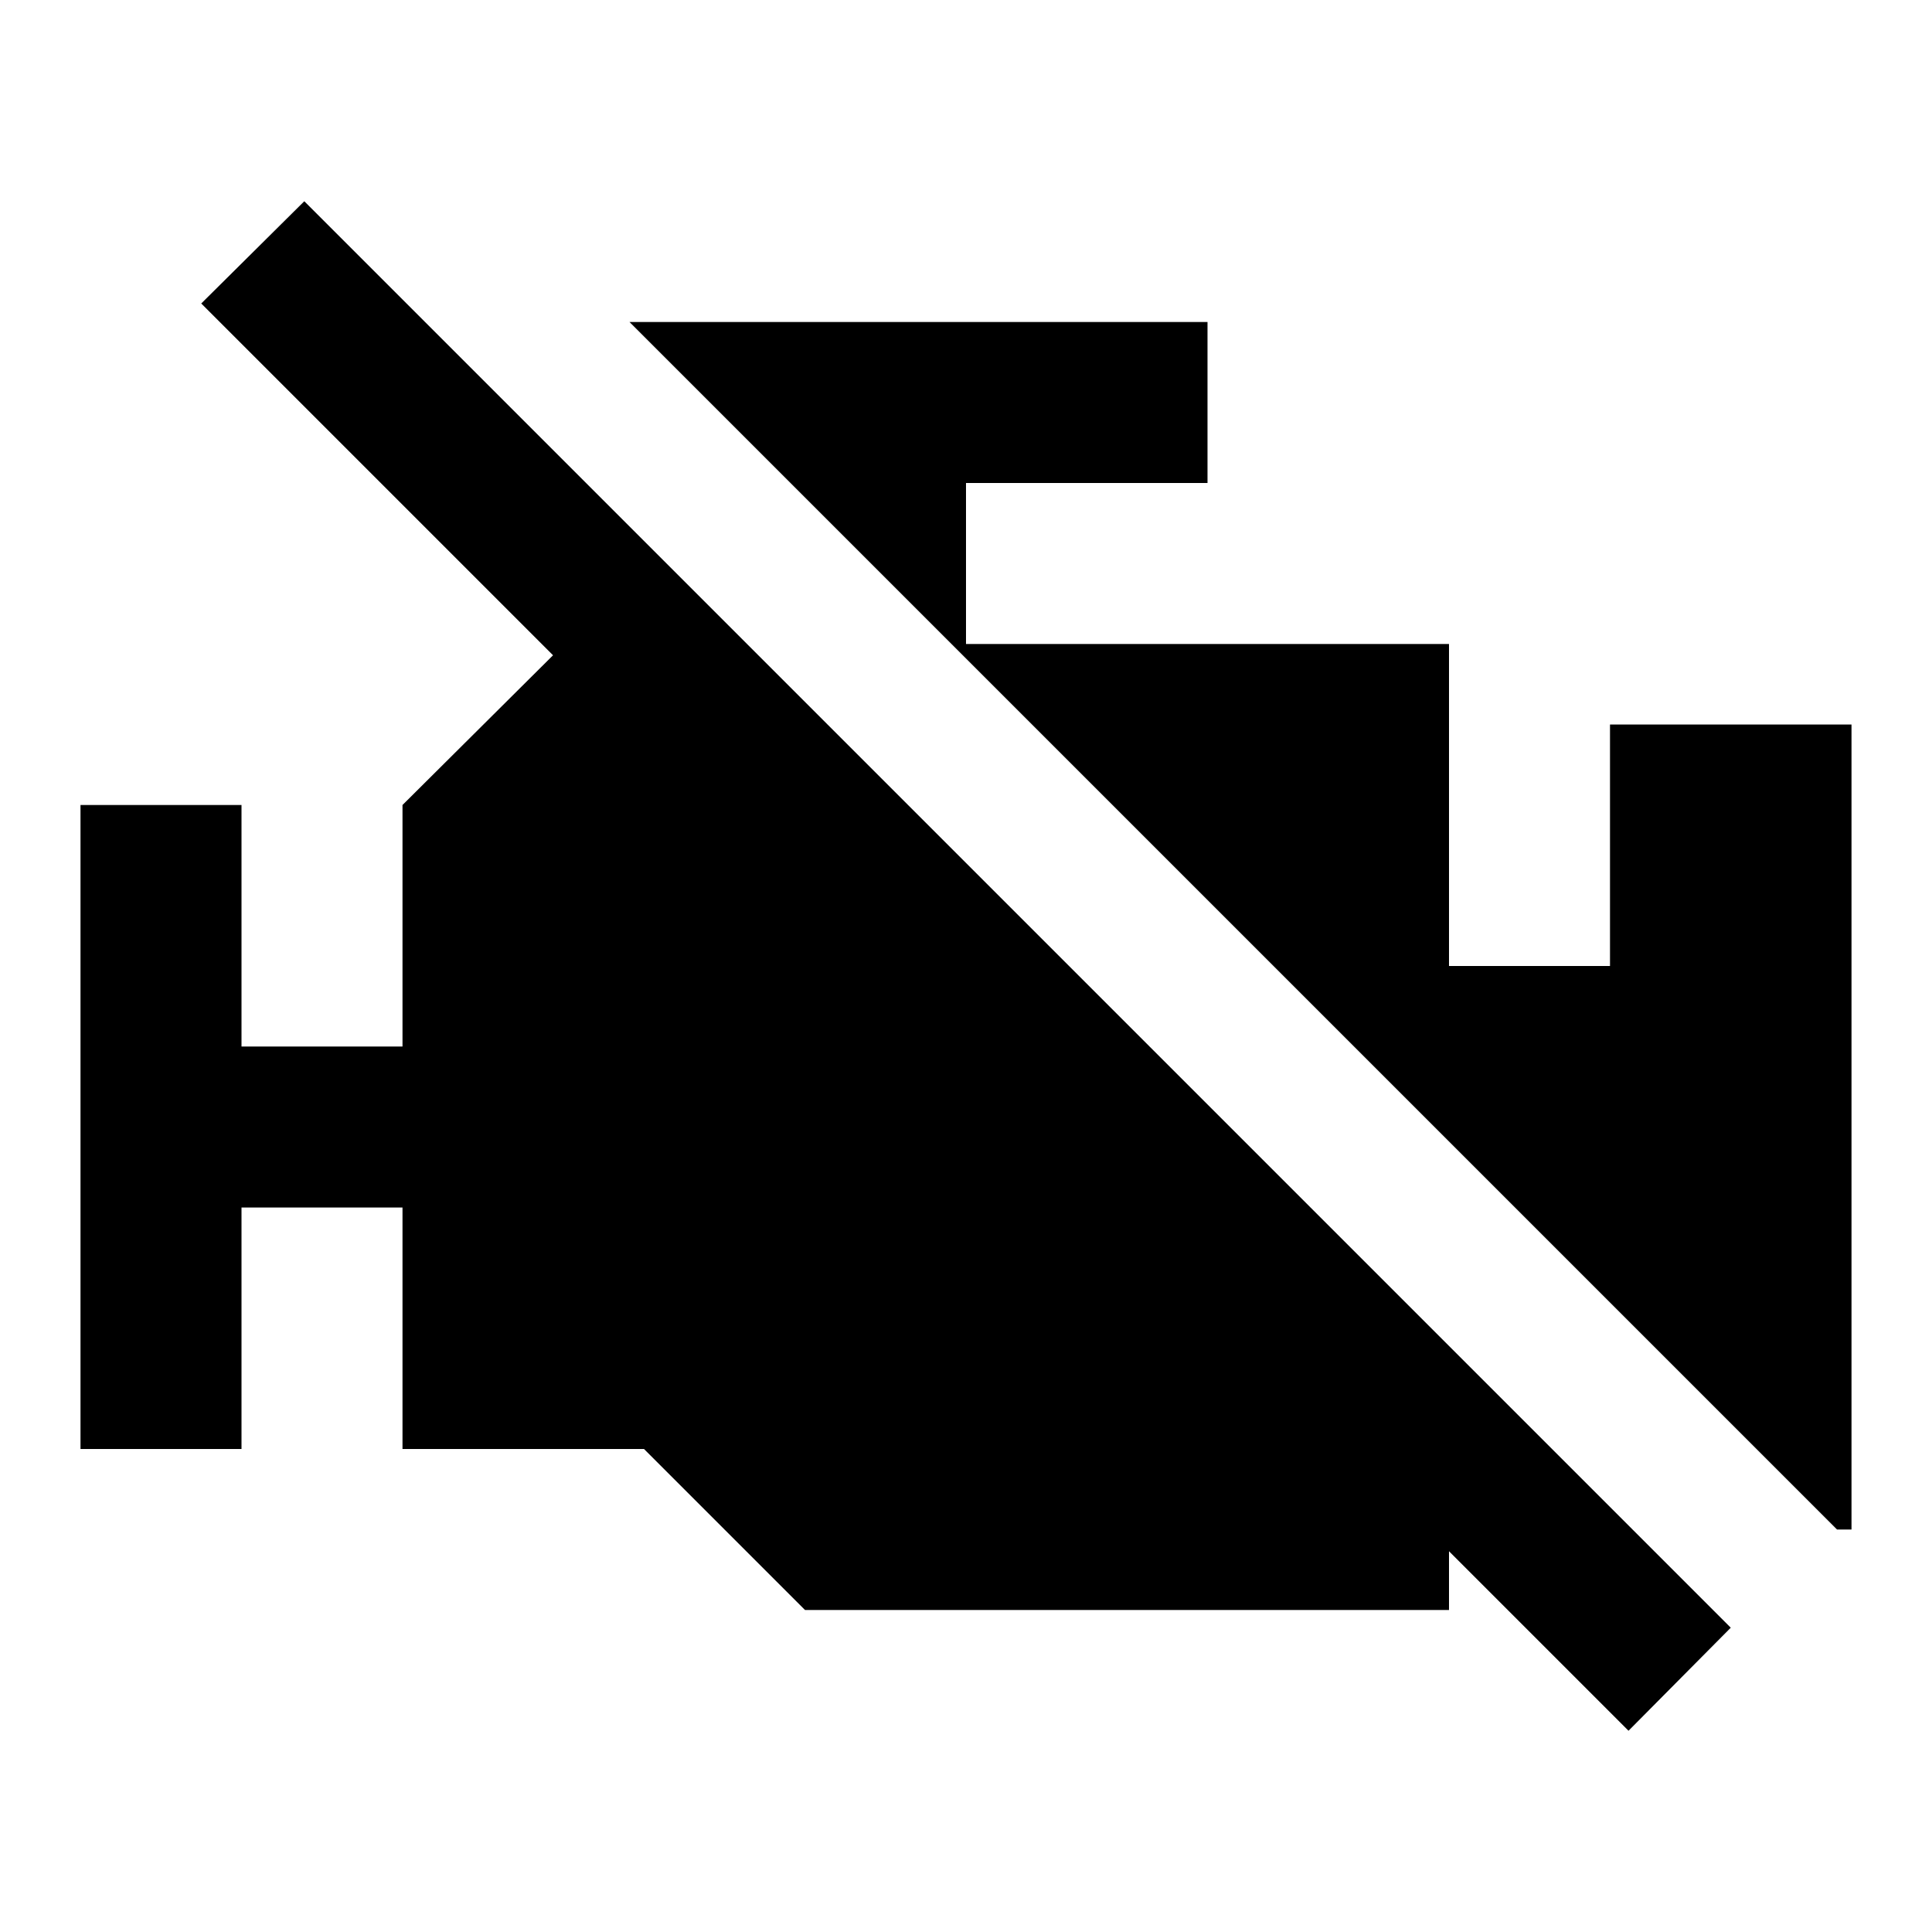
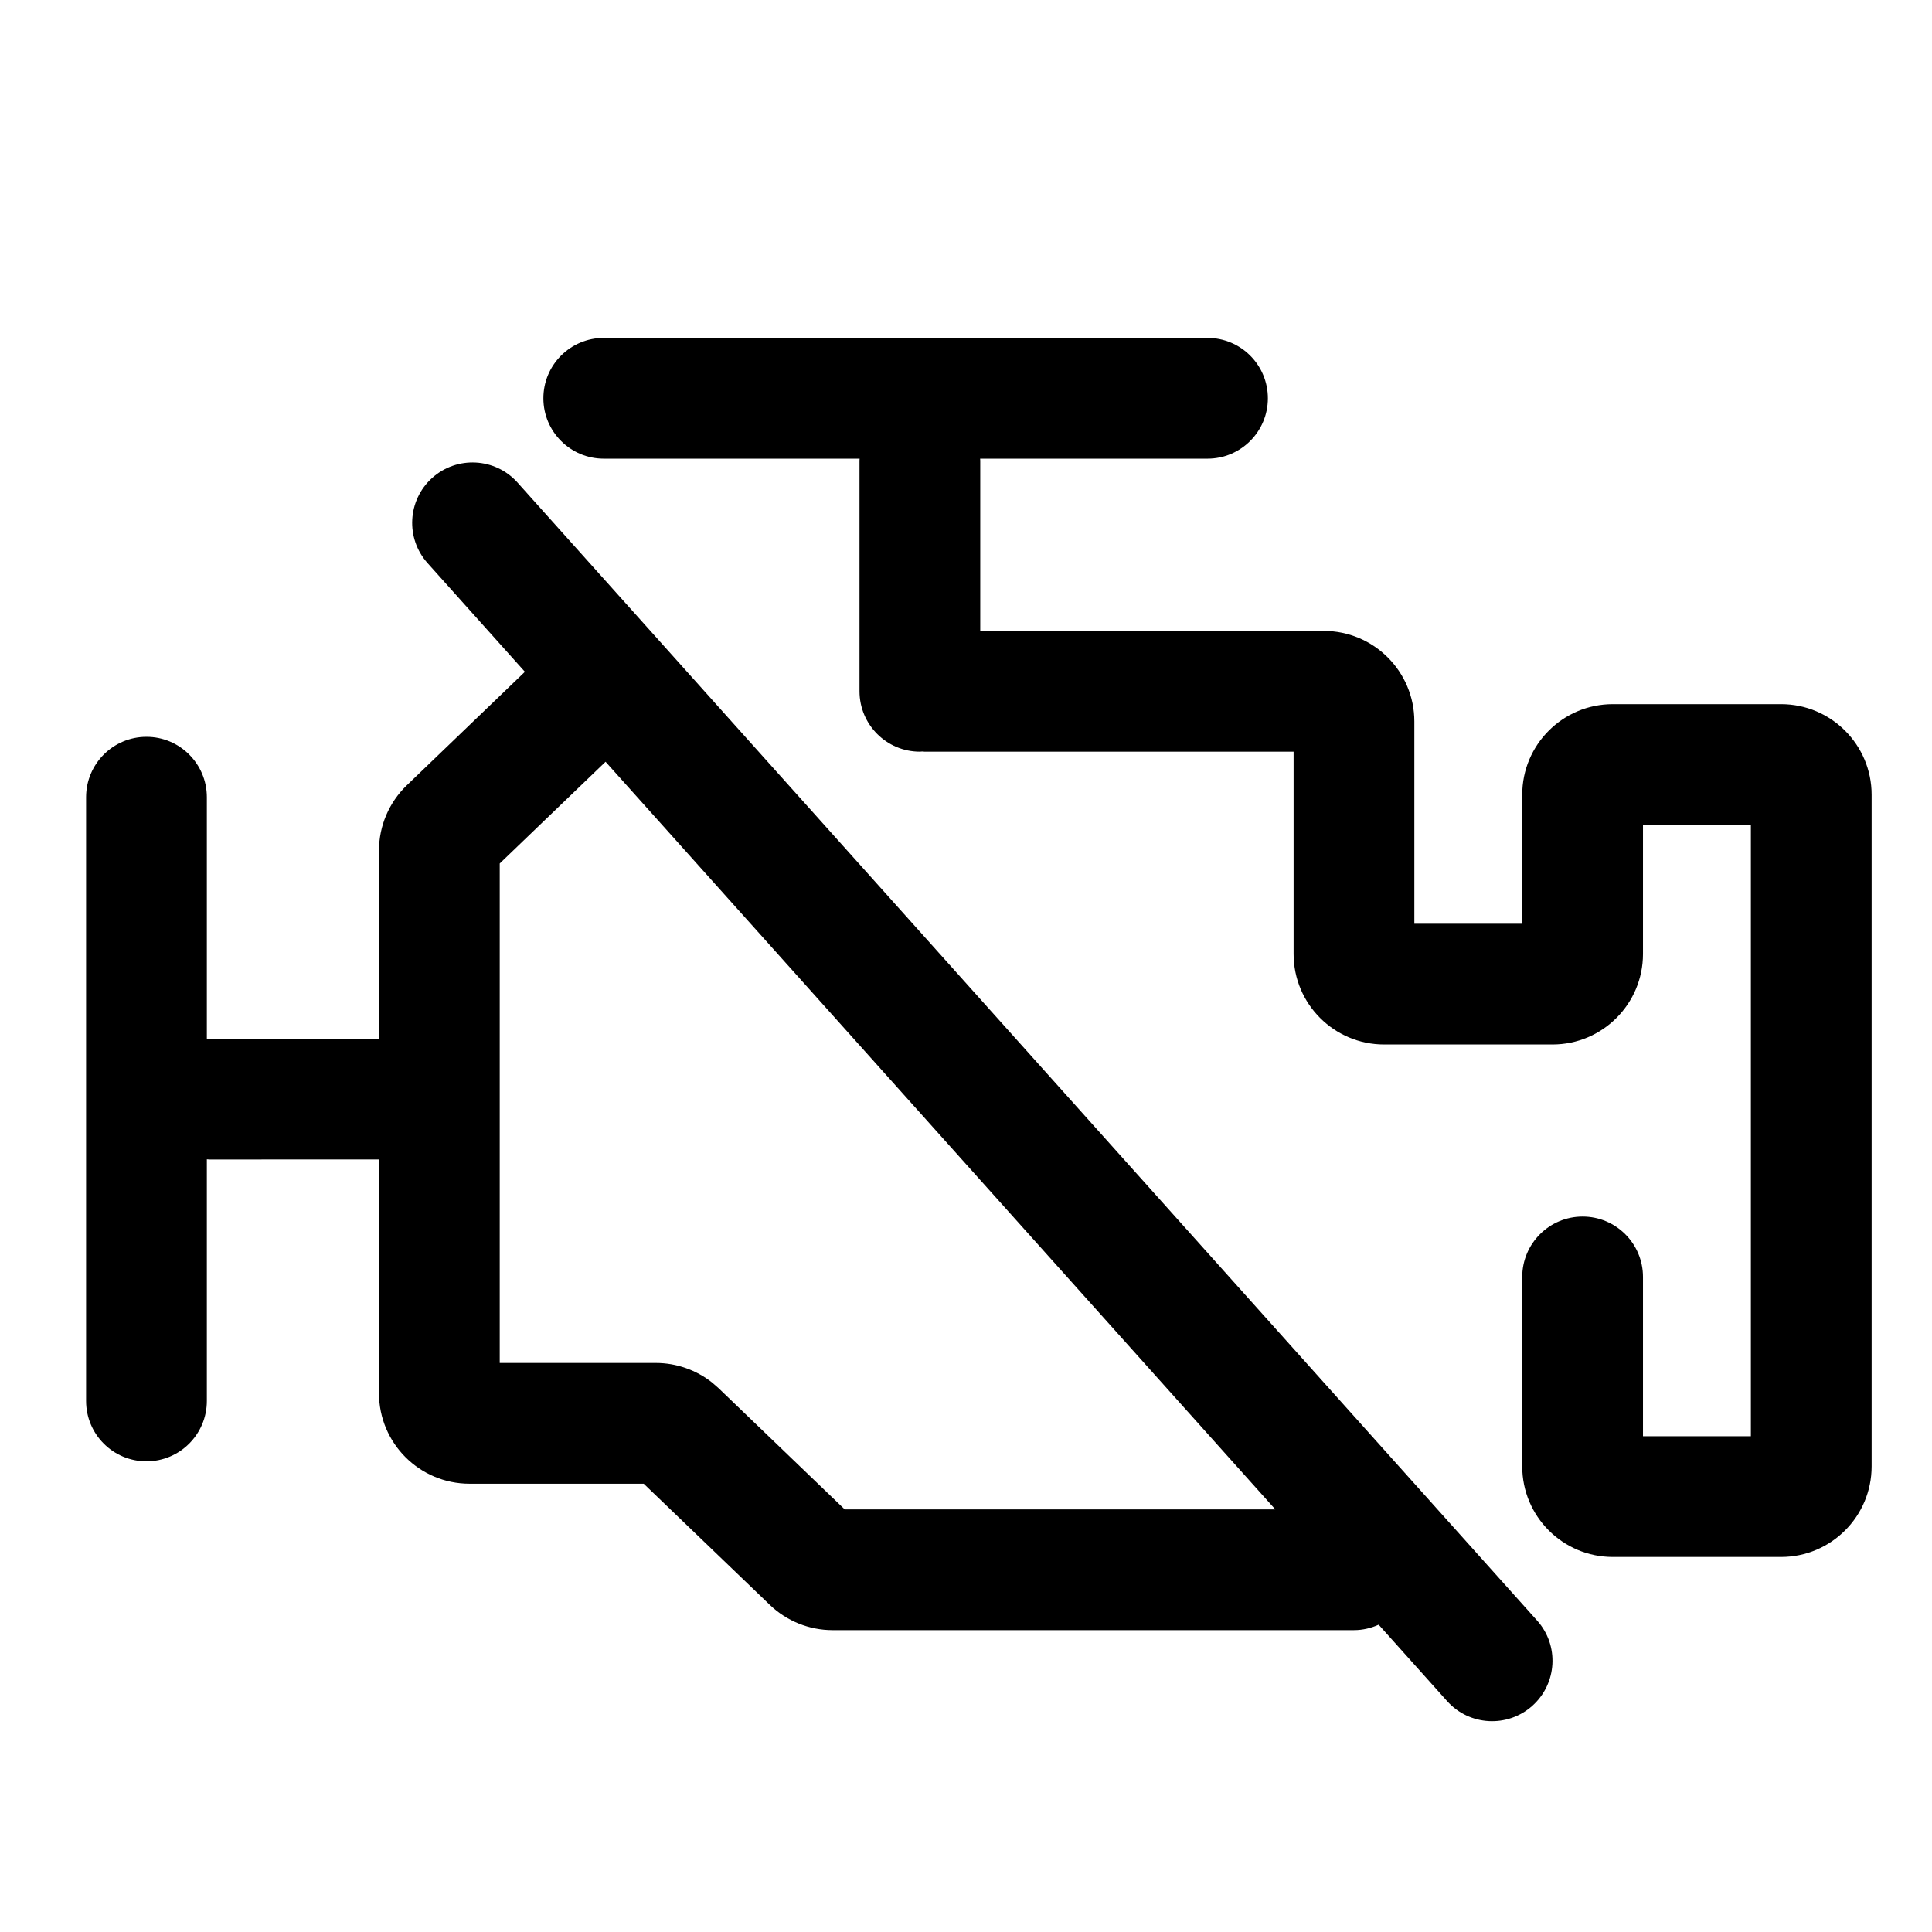
- <svg xmlns="http://www.w3.org/2000/svg" width="24" height="24" viewBox="0 0 24 24">
-   <path d="M3.78 2.5L21.5 20.22l-1.27 1.28L18 19.27V20h-8l-2-2H5v-3H3v3H1v-8h2v3h2v-3l1.87-1.86L2.5 3.77 3.78 2.5M20 9v3h-2V8h-6V6h3V4H7.82l15 15H23V9h-3z" />
+ <svg xmlns="http://www.w3.org/2000/svg" width="32" height="32" viewBox="0 0 32 32" fill="none">
+   <path d="M7.159 7.915C7.57 7.547 8.203 7.581 8.571 7.992L25.459 26.841C25.828 27.252 25.792 27.884 25.381 28.253C24.97 28.621 24.337 28.587 23.969 28.176L22.835 26.91C22.71 26.966 22.572 27 22.426 27H13.79C13.403 27 13.03 26.85 12.751 26.582L10.662 24.575H7.777C6.949 24.575 6.277 23.904 6.277 23.075V19.204L3.471 19.205C3.456 19.205 3.441 19.203 3.426 19.202V23.204C3.426 23.756 2.978 24.204 2.426 24.204C1.873 24.204 1.426 23.756 1.426 23.204V13.204C1.426 12.652 1.874 12.204 2.426 12.204C2.978 12.204 3.426 12.652 3.426 13.204V17.207C3.441 17.206 3.456 17.205 3.471 17.205L6.277 17.204V14.088C6.277 13.68 6.444 13.29 6.738 13.007L8.694 11.127L7.082 9.327C6.714 8.916 6.748 8.284 7.159 7.915ZM20 5.597C20.552 5.597 21 6.044 21 6.597C21 7.149 20.552 7.597 20 7.597H16.234C16.235 7.607 16.236 7.618 16.236 7.628V10.45H21.926C22.754 10.45 23.426 11.122 23.426 11.95V15.3H25.213V13.163C25.213 12.335 25.884 11.663 26.713 11.663H29.5C30.328 11.663 31 12.335 31 13.163V24.288C31 25.116 30.328 25.788 29.5 25.788H26.713C25.885 25.788 25.213 25.116 25.213 24.288V21.15C25.213 20.598 25.661 20.15 26.213 20.15C26.765 20.15 27.213 20.598 27.213 21.15V23.788H29V13.663H27.213V15.8C27.213 16.628 26.541 17.3 25.713 17.3H22.926C22.097 17.3 21.426 16.628 21.426 15.8V12.45H15.312C15.3 12.45 15.287 12.448 15.274 12.447C15.262 12.448 15.249 12.45 15.236 12.45C14.684 12.45 14.237 12.002 14.236 11.45V7.628C14.236 7.618 14.238 7.607 14.238 7.597H10C9.448 7.597 9 7.149 9 6.597C9 6.044 9.448 5.597 10 5.597H20ZM8.277 14.302V22.575H10.863C11.202 22.575 11.529 22.69 11.793 22.898L11.902 22.993L13.991 25H21.123L10.03 12.617L8.277 14.302Z" fill="#000" />
</svg>
